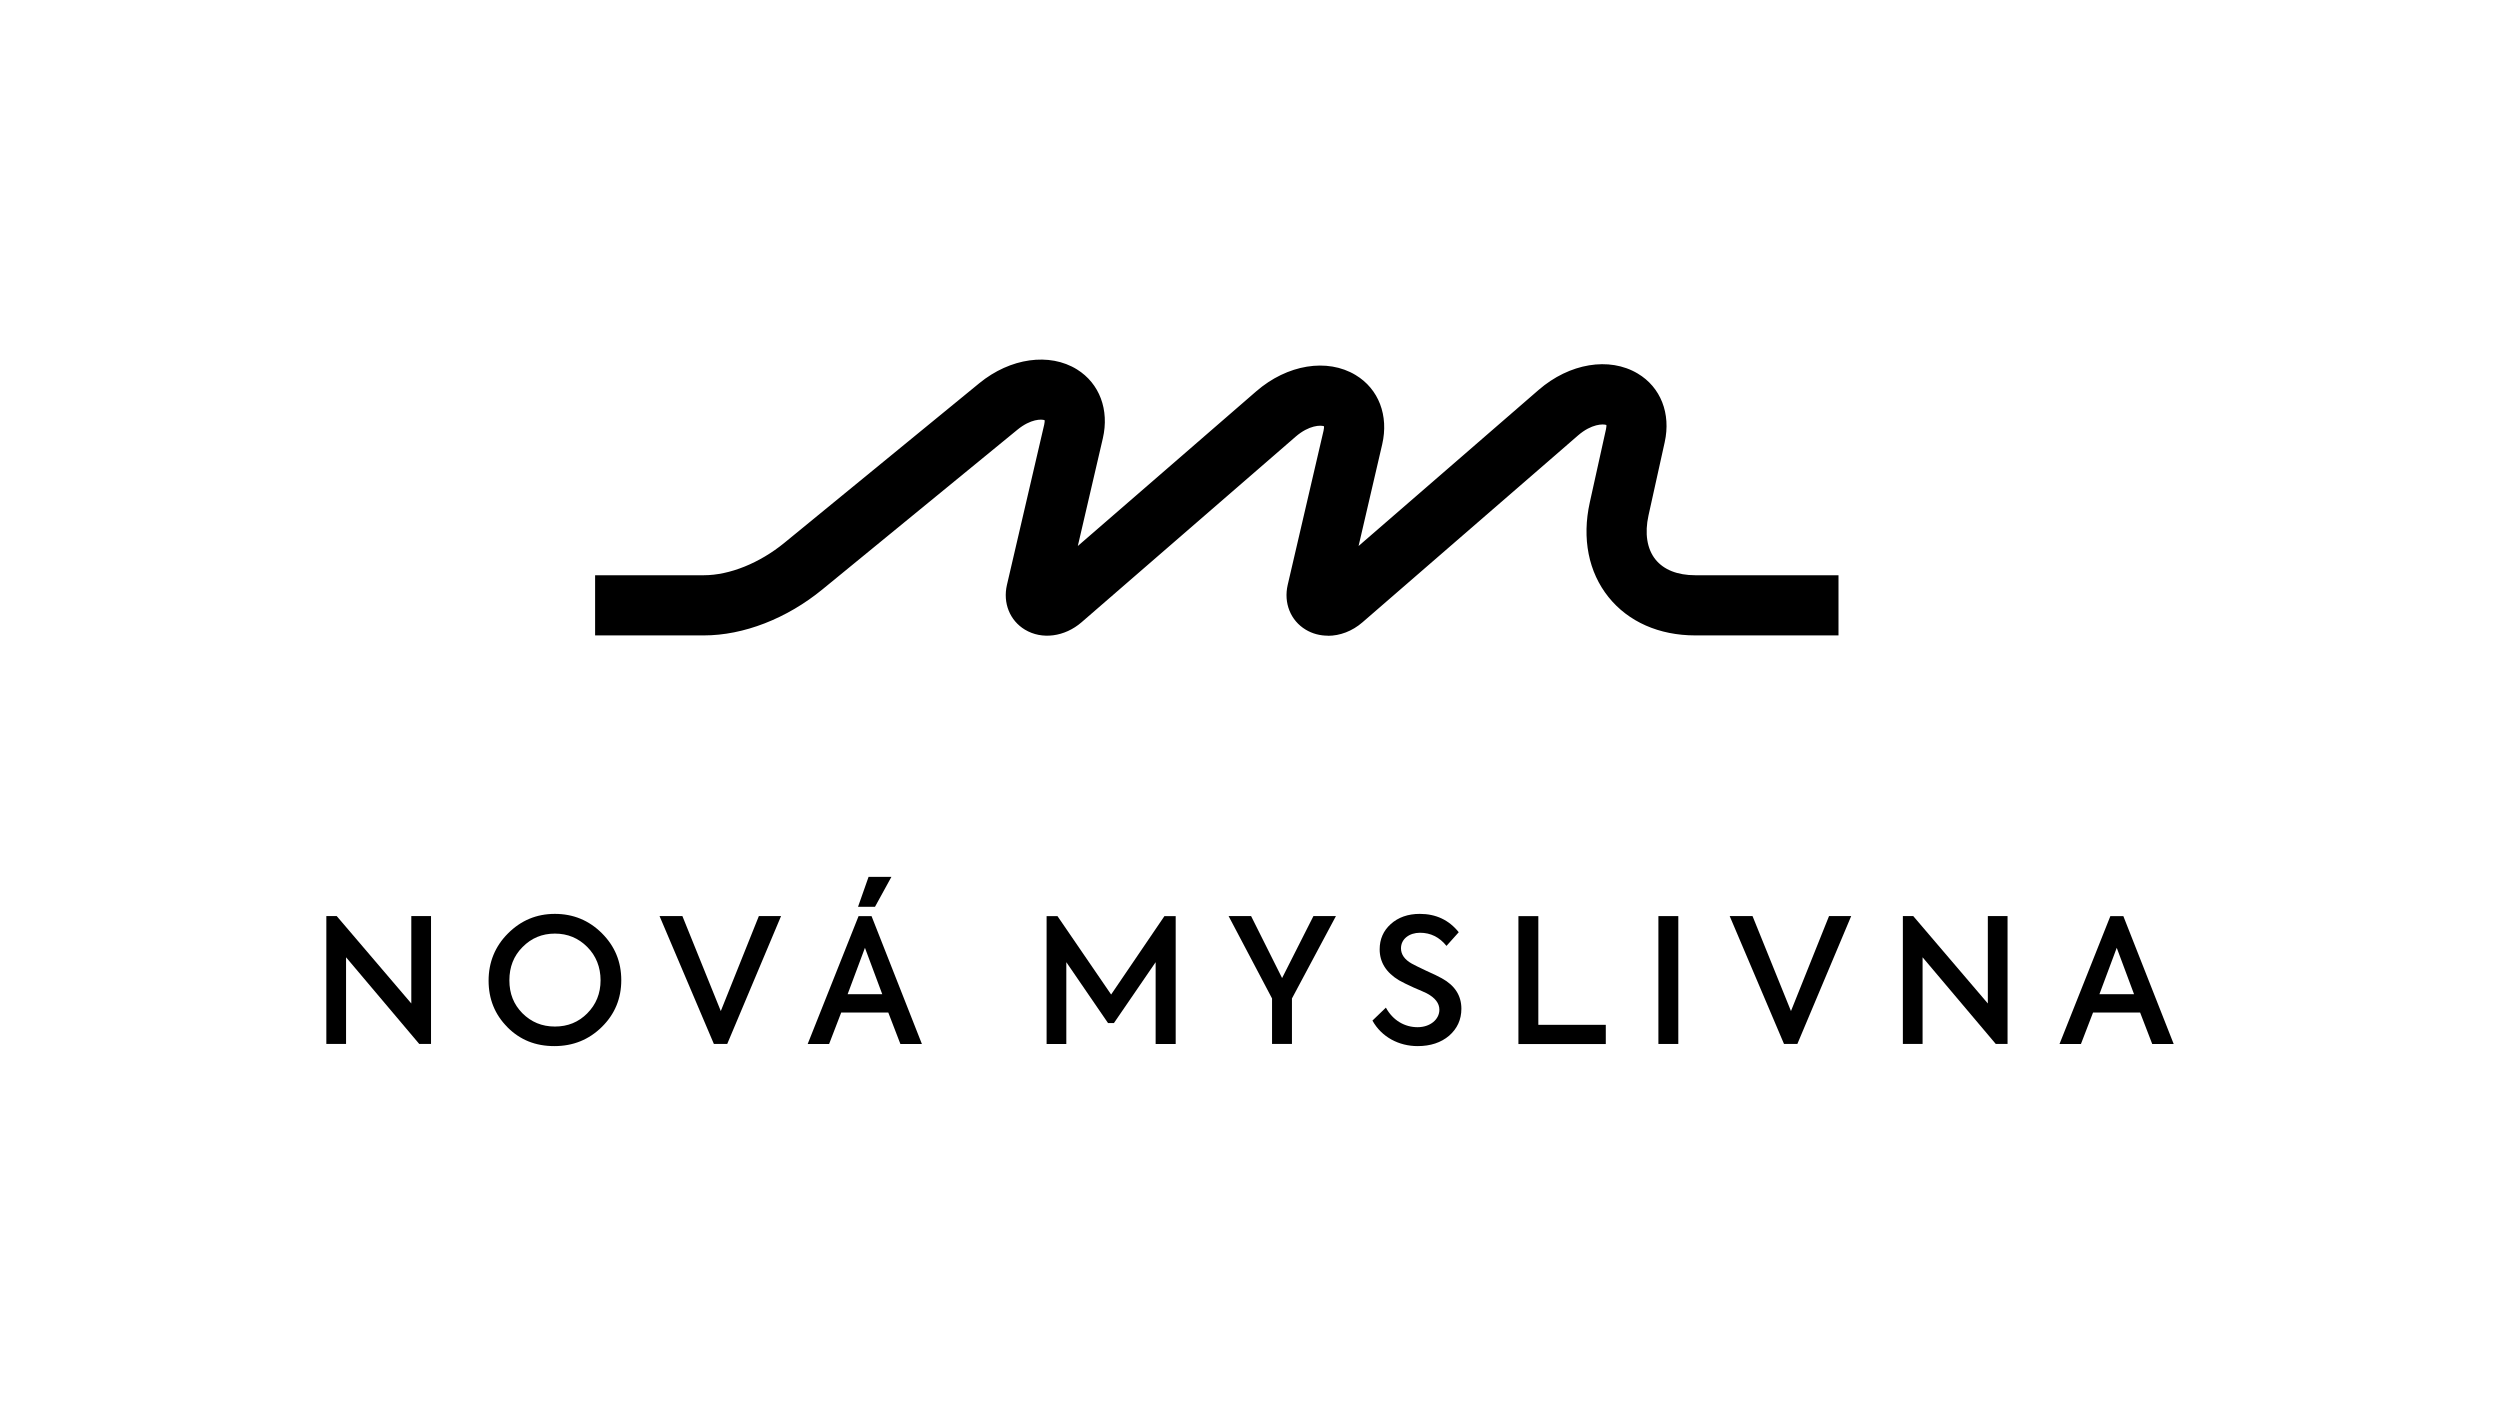
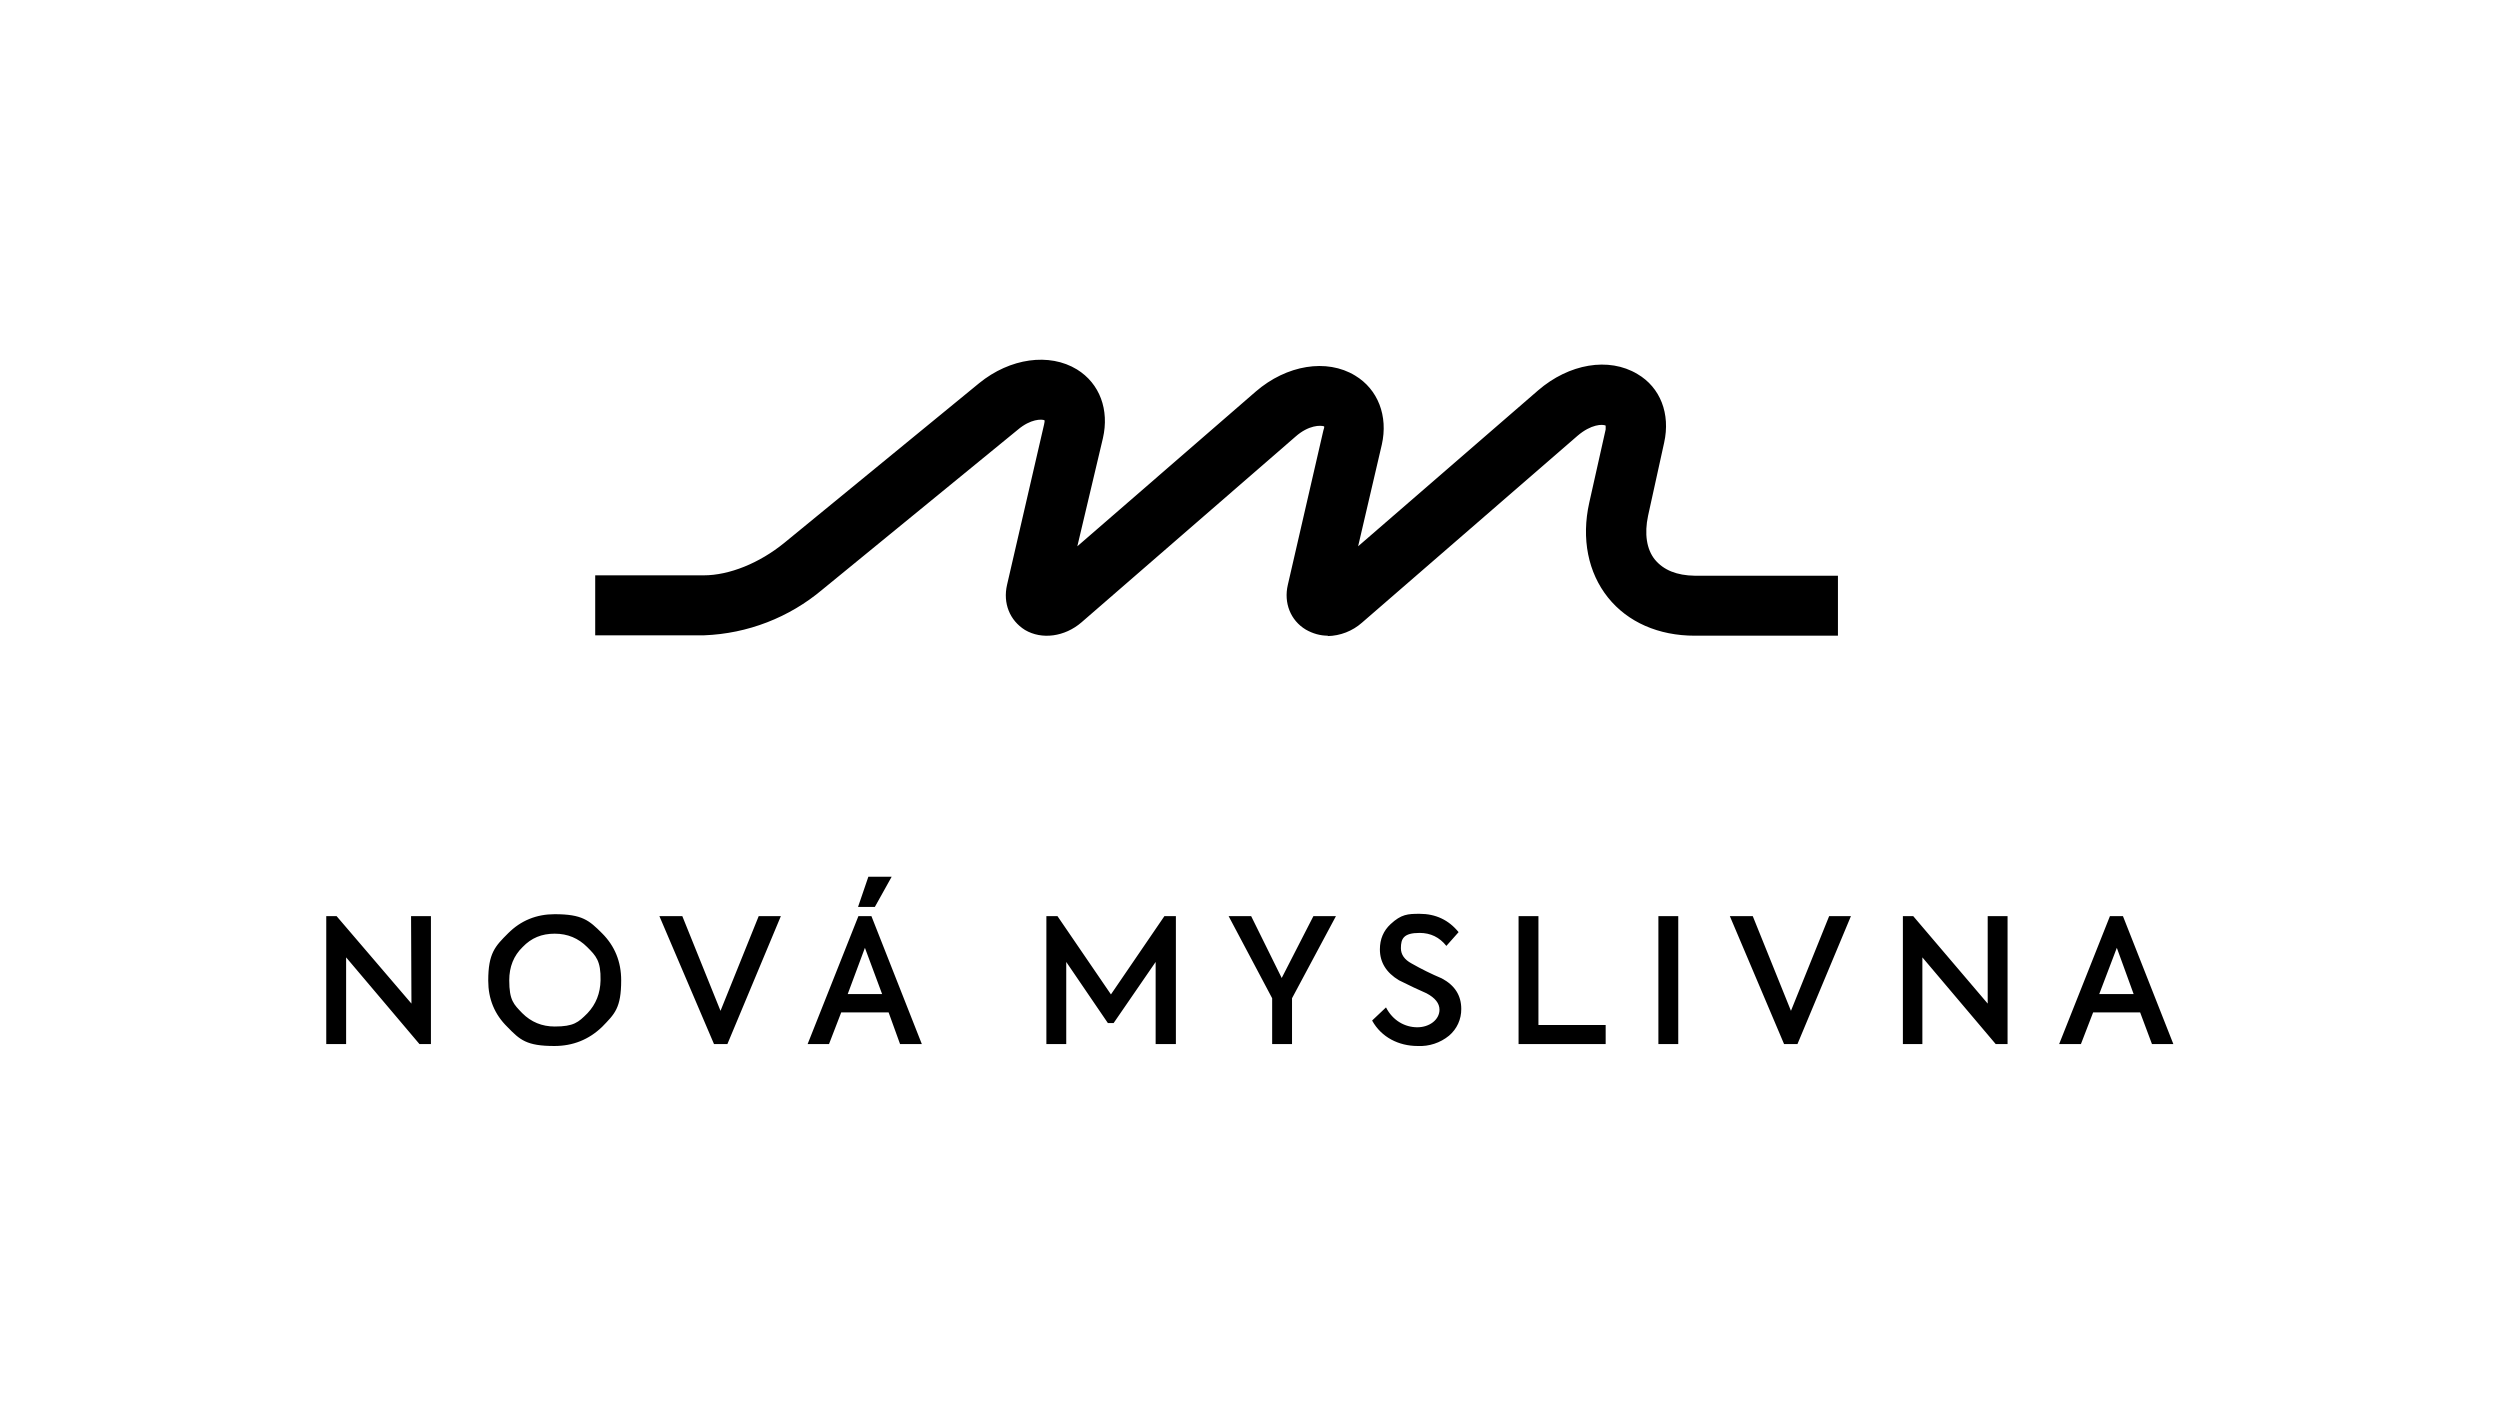
- <svg xmlns="http://www.w3.org/2000/svg" viewBox="0 0 654.38 367.91" fill="currentColor">
-   <path d="M347.57,166.39c-2.04,0-4.03-.51-5.79-1.57-3.97-2.38-5.82-6.99-4.72-11.73l9.38-40.35c.13-.57.14-.96.12-1.17-.83-.31-3.89-.34-7.44,2.74l-56.01,48.56c-4.43,3.84-10.38,4.62-14.82,1.95-3.97-2.38-5.82-6.99-4.72-11.73l9.75-41.93c.13-.57.14-.97.12-1.17-.78-.31-3.63-.38-7.13,2.49l-51.03,41.79c-9.35,7.66-20.66,12.05-31.04,12.05h-28.47v-15.75h28.47c6.71,0,14.58-3.17,21.07-8.48l51.03-41.79c8.1-6.63,18.38-8.07,25.57-3.6,5.9,3.67,8.49,10.58,6.76,18.04l-6.55,28.18,46.7-40.49c8.12-7.04,18.58-8.75,26.02-4.26,6.04,3.64,8.7,10.6,6.95,18.15l-6.18,26.6,47.12-40.85c8.08-7.01,18.5-8.74,25.94-4.3,6.02,3.58,8.73,10.47,7.07,17.97l-4.24,19.17c-1.04,4.69-.39,8.78,1.82,11.53,2.17,2.7,5.77,4.13,10.41,4.13h37.5v15.75h-37.5c-9.45,0-17.5-3.56-22.69-10.02-5.25-6.54-7-15.35-4.91-24.79l4.24-19.16c.12-.54.12-.91.11-1.11-.83-.31-3.89-.33-7.43,2.74l-56.43,48.92c-2.67,2.32-5.9,3.52-9.03,3.52Z" />
-   <path d="M107.66,239.79h5.16v33.47h-3.08l-19.16-22.69v22.69h-5.16v-33.47h2.72l19.52,22.87v-22.87h0Z" />
-   <path d="M132.83,268.87c-3.31-3.31-4.94-7.38-4.94-12.18s1.68-8.97,5.07-12.36c3.4-3.4,7.47-5.12,12.27-5.12s8.92,1.68,12.32,5.07c3.4,3.4,5.07,7.47,5.07,12.28s-1.68,8.88-5.07,12.23c-3.4,3.35-7.52,5.03-12.46,5.03s-8.97-1.63-12.27-4.94ZM153.71,265.25c2.31-2.31,3.49-5.21,3.49-8.65s-1.18-6.43-3.49-8.74c-2.31-2.31-5.12-3.49-8.47-3.49s-6.16,1.18-8.47,3.53c-2.31,2.31-3.44,5.21-3.44,8.7s1.13,6.3,3.4,8.61c2.31,2.31,5.12,3.49,8.51,3.49s6.16-1.14,8.47-3.44Z" />
-   <path d="M198.64,239.79h5.8l-14.09,33.47h-3.49l-14.22-33.47h5.98l10.05,24.86,9.96-24.86Z" />
-   <path d="M235.68,273.27l-3.17-8.24h-12.32l-3.17,8.24h-5.61l13.32-33.47h3.4l13.18,33.47h-5.62ZM226.4,248.09l-4.53,12.14h9.06l-4.53-12.14ZM233.33,229.52l-4.3,7.84h-4.44l2.76-7.84h5.98Z" />
-   <path d="M273.95,273.27v-33.47h2.85l14.04,20.52,13.95-20.52h2.95v33.47h-5.25v-21.42l-10.92,15.94h-1.54l-10.92-15.94v21.42h-5.16Z" />
-   <path d="M349.68,239.79l-11.51,21.56v11.91h-5.21v-11.91l-11.37-21.56h5.89l8.11,16.22,8.2-16.22h5.89Z" />
-   <path d="M359.23,267.15l3.53-3.4c1.86,3.4,4.98,5.12,8.29,5.12s5.71-2.04,5.71-4.57c0-1.68-1.09-3.13-3.31-4.3-.54-.27-1.68-.77-3.4-1.5-1.68-.77-2.99-1.4-3.85-1.9-3.4-2.04-5.07-4.76-5.07-8.11,0-2.63.95-4.85,2.9-6.61,1.95-1.76,4.49-2.67,7.61-2.67,4.21,0,7.61,1.59,10.19,4.8l-3.21,3.58c-1.86-2.31-4.17-3.44-6.93-3.44s-4.98,1.59-4.98,4.08c0,1.59.95,2.95,2.81,3.99.59.32,1.81.95,3.76,1.86,1.95.86,3.31,1.54,4.12,1.99,3.4,1.86,5.12,4.53,5.12,7.97,0,2.85-1.09,5.21-3.21,7.06-2.13,1.81-4.89,2.72-8.24,2.72-4.89,0-9.42-2.35-11.82-6.66h0Z" />
-   <path d="M397.45,273.27v-33.47h5.21v28.45h17.66v5.03h-22.87Z" />
-   <path d="M434.09,239.79h5.21v33.47h-5.21v-33.47Z" />
-   <path d="M478.75,239.79h5.8l-14.09,33.47h-3.49l-14.22-33.47h5.98l10.06,24.86,9.96-24.86Z" />
-   <path d="M520.32,239.79h5.16v33.47h-3.08l-19.16-22.69v22.69h-5.16v-33.47h2.72l19.52,22.87v-22.87Z" />
-   <path d="M563.35,273.27l-3.17-8.24h-12.32l-3.17,8.24h-5.61l13.31-33.47h3.4l13.18,33.47h-5.62ZM554.06,248.09l-4.53,12.14h9.06l-4.53-12.14h0Z" />
+ <svg xmlns="http://www.w3.org/2000/svg" fill="currentColor" viewBox="0 0 654.4 367.9">
+   <path d="M347.6 166.4q-3 0-5.8-1.6c-4-2.4-5.8-7-4.7-11.7l9.3-40.4q.3-.8.2-1.1c-.9-.3-4-.4-7.5 2.7l-56 48.6c-4.4 3.8-10.4 4.6-14.8 2-4-2.5-5.8-7-4.7-11.8l9.7-42q.2-.8.1-1.1c-.7-.3-3.6-.4-7 2.5l-51.1 41.8a51 51 0 0 1-31 12h-28.5v-15.7h28.4c6.7 0 14.6-3.2 21.1-8.5l51-41.8c8.1-6.6 18.4-8 25.6-3.6 6 3.7 8.5 10.6 6.8 18L282 143l46.7-40.5c8.1-7 18.6-8.7 26-4.2 6 3.6 8.7 10.6 7 18.1l-6.2 26.6 47.1-40.8c8.1-7 18.5-8.8 26-4.3 6 3.5 8.7 10.4 7 18l-4.2 19.1c-1 4.7-.4 8.8 1.8 11.5q3.4 4.1 10.4 4.2h37.5v15.7h-37.5c-9.4 0-17.5-3.5-22.7-10s-7-15.4-4.9-24.8l4.3-19.2v-1c-.8-.4-3.8-.4-7.4 2.7L356.5 163a14 14 0 0 1-9 3.5Zm-240 73.4h5.2v33.5h-3l-19.2-22.7v22.7h-5.2v-33.5h2.7l19.6 22.9zm25.2 29q-5-4.9-5-12.1c0-7.2 1.8-9 5.2-12.4q5-5 12.2-5c7.2 0 9 1.6 12.4 5q5 5 5 12.3c0 7.3-1.7 8.8-5 12.2q-5.2 5-12.5 5c-7.3 0-9-1.6-12.3-5m21-3.6q3.3-3.5 3.4-8.6c.1-5.1-1.2-6.4-3.5-8.7s-5.1-3.5-8.5-3.5-6.1 1.1-8.4 3.5q-3.5 3.4-3.5 8.7c0 5.3 1.2 6.3 3.4 8.6q3.5 3.5 8.5 3.5c5 0 6.2-1.1 8.5-3.4Zm44.8-25.4h5.8l-14 33.5h-3.5l-14.3-33.5h6l10 24.8zm37 33.5-3-8.3h-12.4l-3.2 8.3h-5.6l13.3-33.5h3.4l13.2 33.5zm-9.2-25.2-4.5 12.1h9zm7-18.6-4.4 7.9h-4.4l2.7-7.9zm40.5 43.8v-33.5h2.9l14 20.5 14-20.5h3v33.5h-5.3v-21.5l-11 16H290l-10.9-16v21.5zm75.8-33.5-11.5 21.5v12H333v-12l-11.4-21.5h5.9l8 16.2 8.3-16.2zm9.5 27.3 3.6-3.4c1.8 3.5 5 5.2 8.2 5.2s5.8-2 5.8-4.6q0-2.5-3.4-4.3l-3.3-1.5-3.9-1.9q-5-3-5-8.1 0-4 2.8-6.6c2.8-2.6 4.5-2.7 7.6-2.7q6.3 0 10.2 4.8l-3.2 3.6q-2.7-3.4-7-3.4c-4.2 0-4.9 1.5-4.9 4q0 2.5 2.8 4a74 74 0 0 0 7.9 3.9q5.1 2.7 5.1 8a9 9 0 0 1-3.2 7 12 12 0 0 1-8.2 2.7c-5 0-9.5-2.3-11.9-6.6Zm38.3 6.2v-33.5h5.2v28.5h17.6v5zm36.6-33.5h5.2v33.5h-5.2zm44.7 0h5.7l-14 33.5H467l-14.2-33.5h6l10 24.8zm41.5 0h5.2v33.5h-3.1l-19.2-22.7v22.7h-5.1v-33.5h2.7l19.5 22.9zm43 33.5-3.1-8.3h-12.3l-3.2 8.3H539l13.3-33.5h3.4l13.2 33.5zm-9.2-25.2-4.6 12.1h9z" />
</svg>
